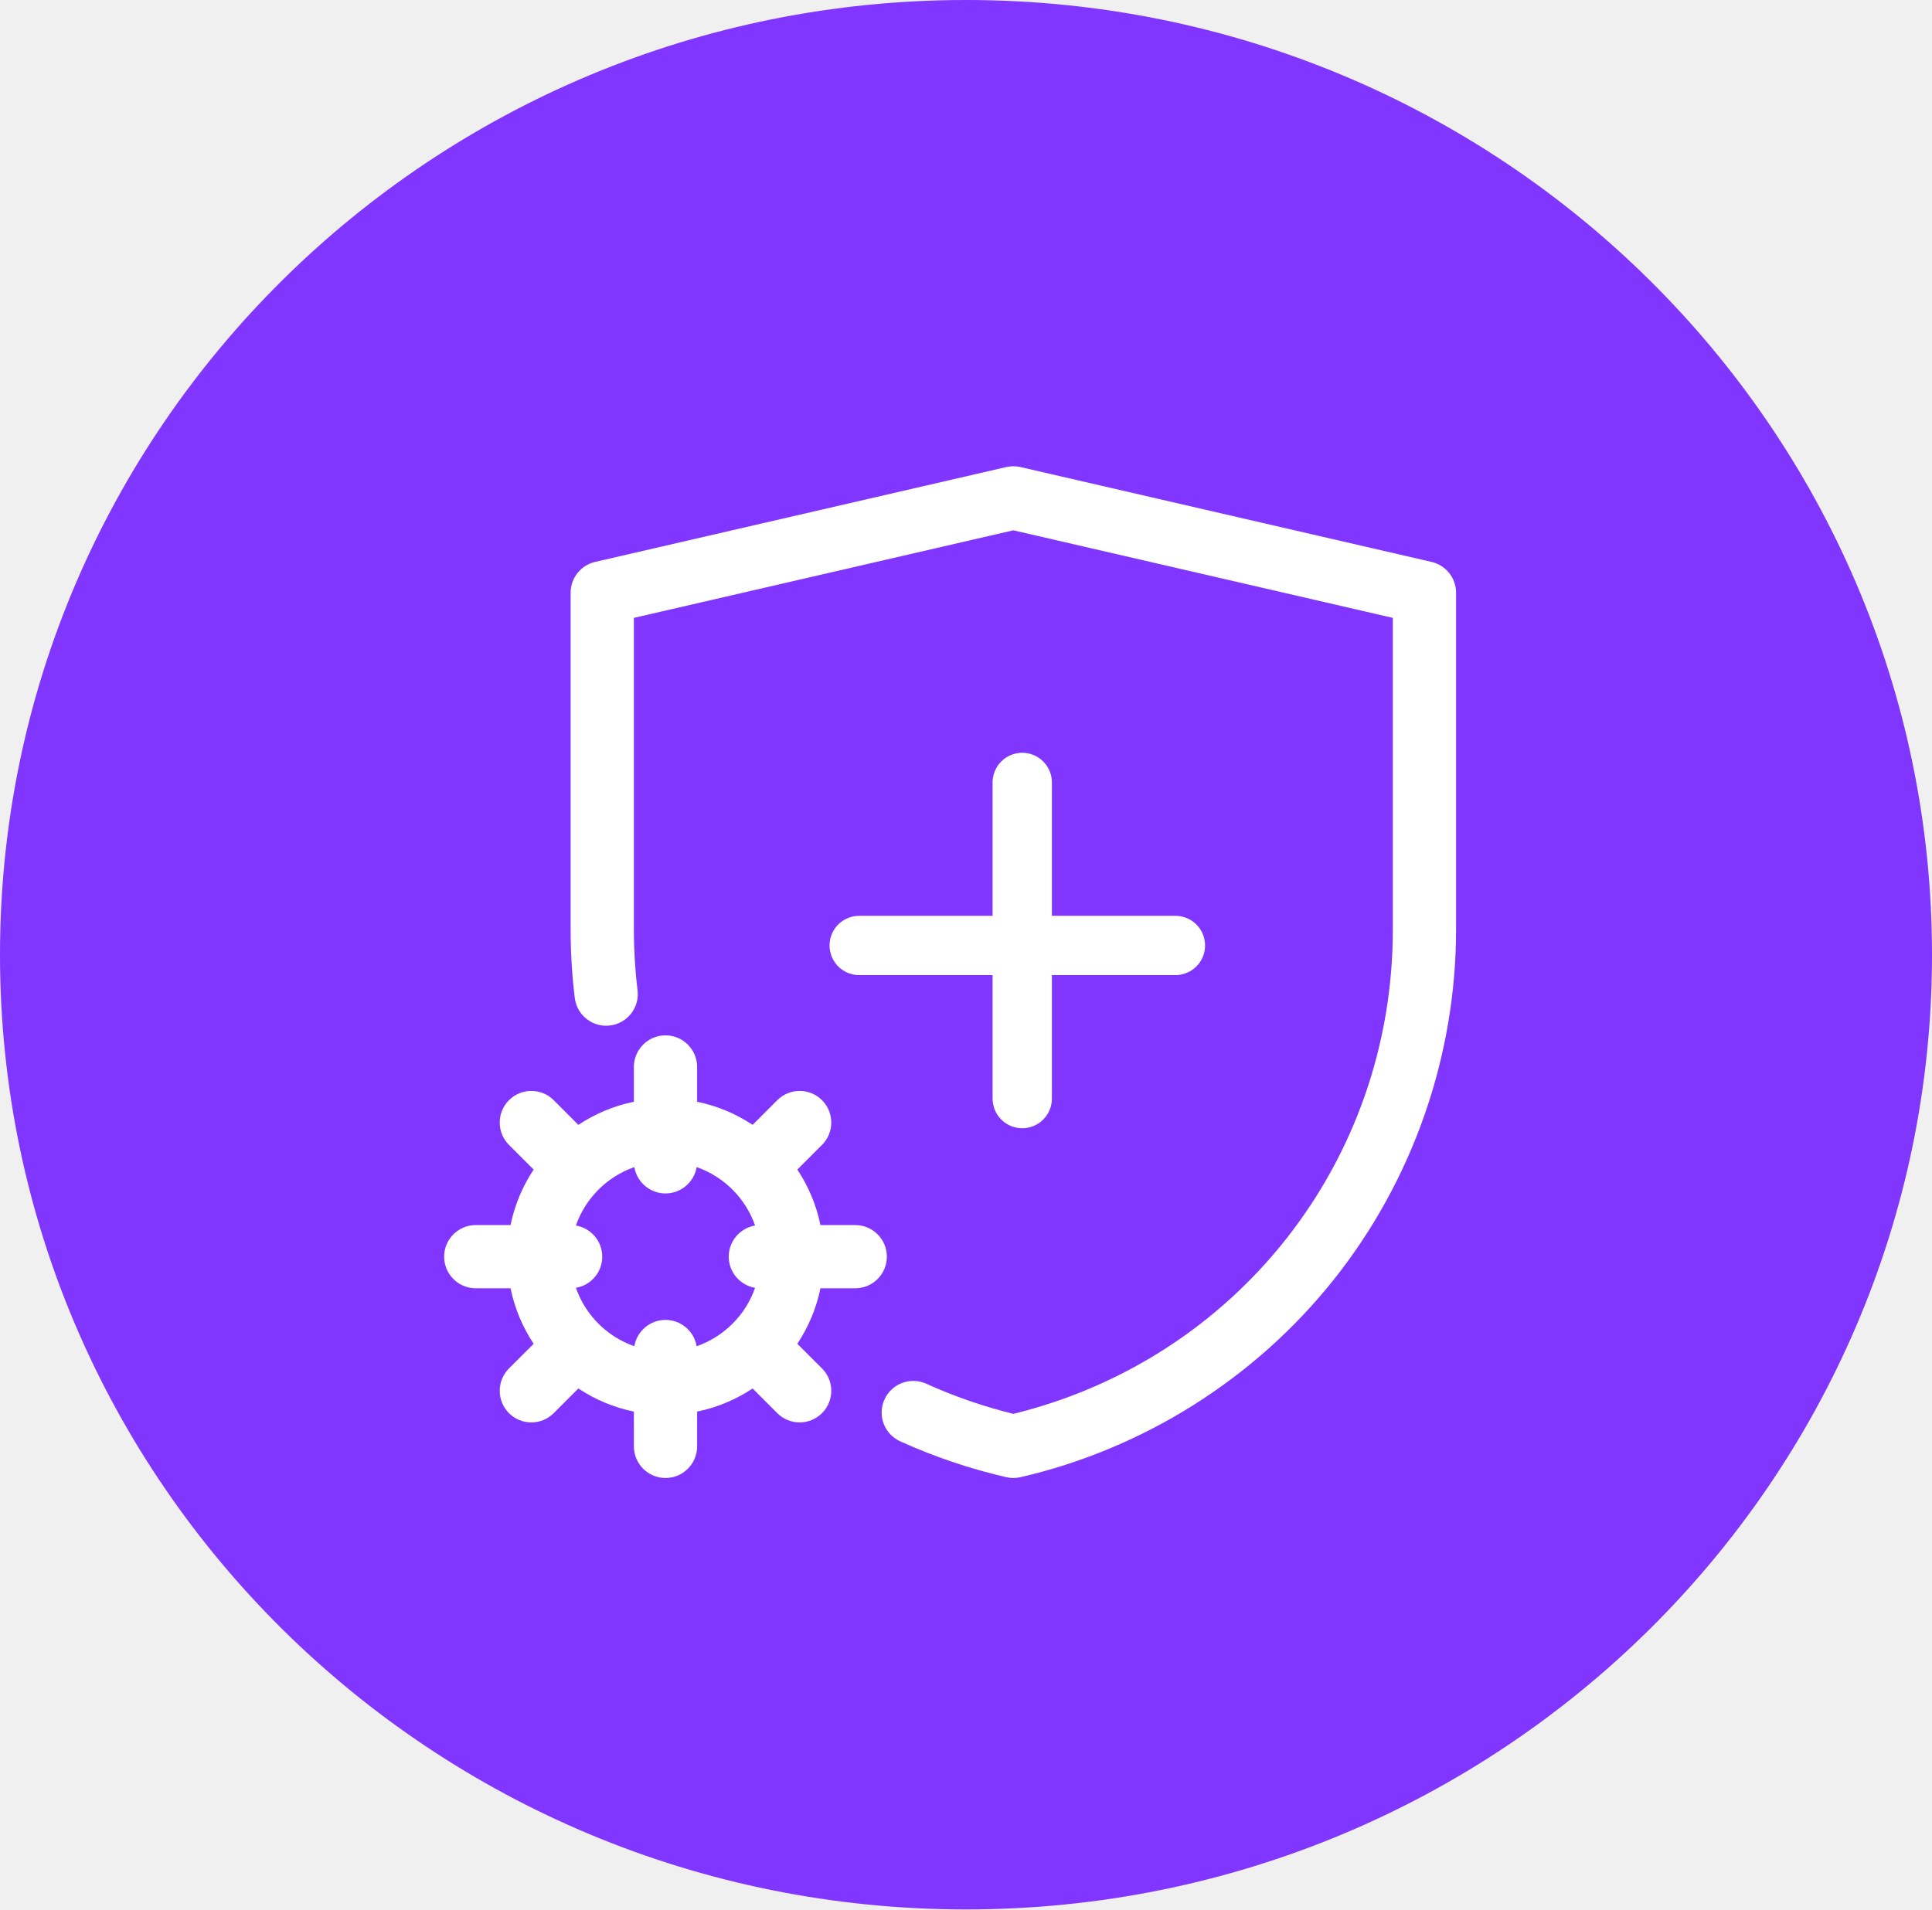
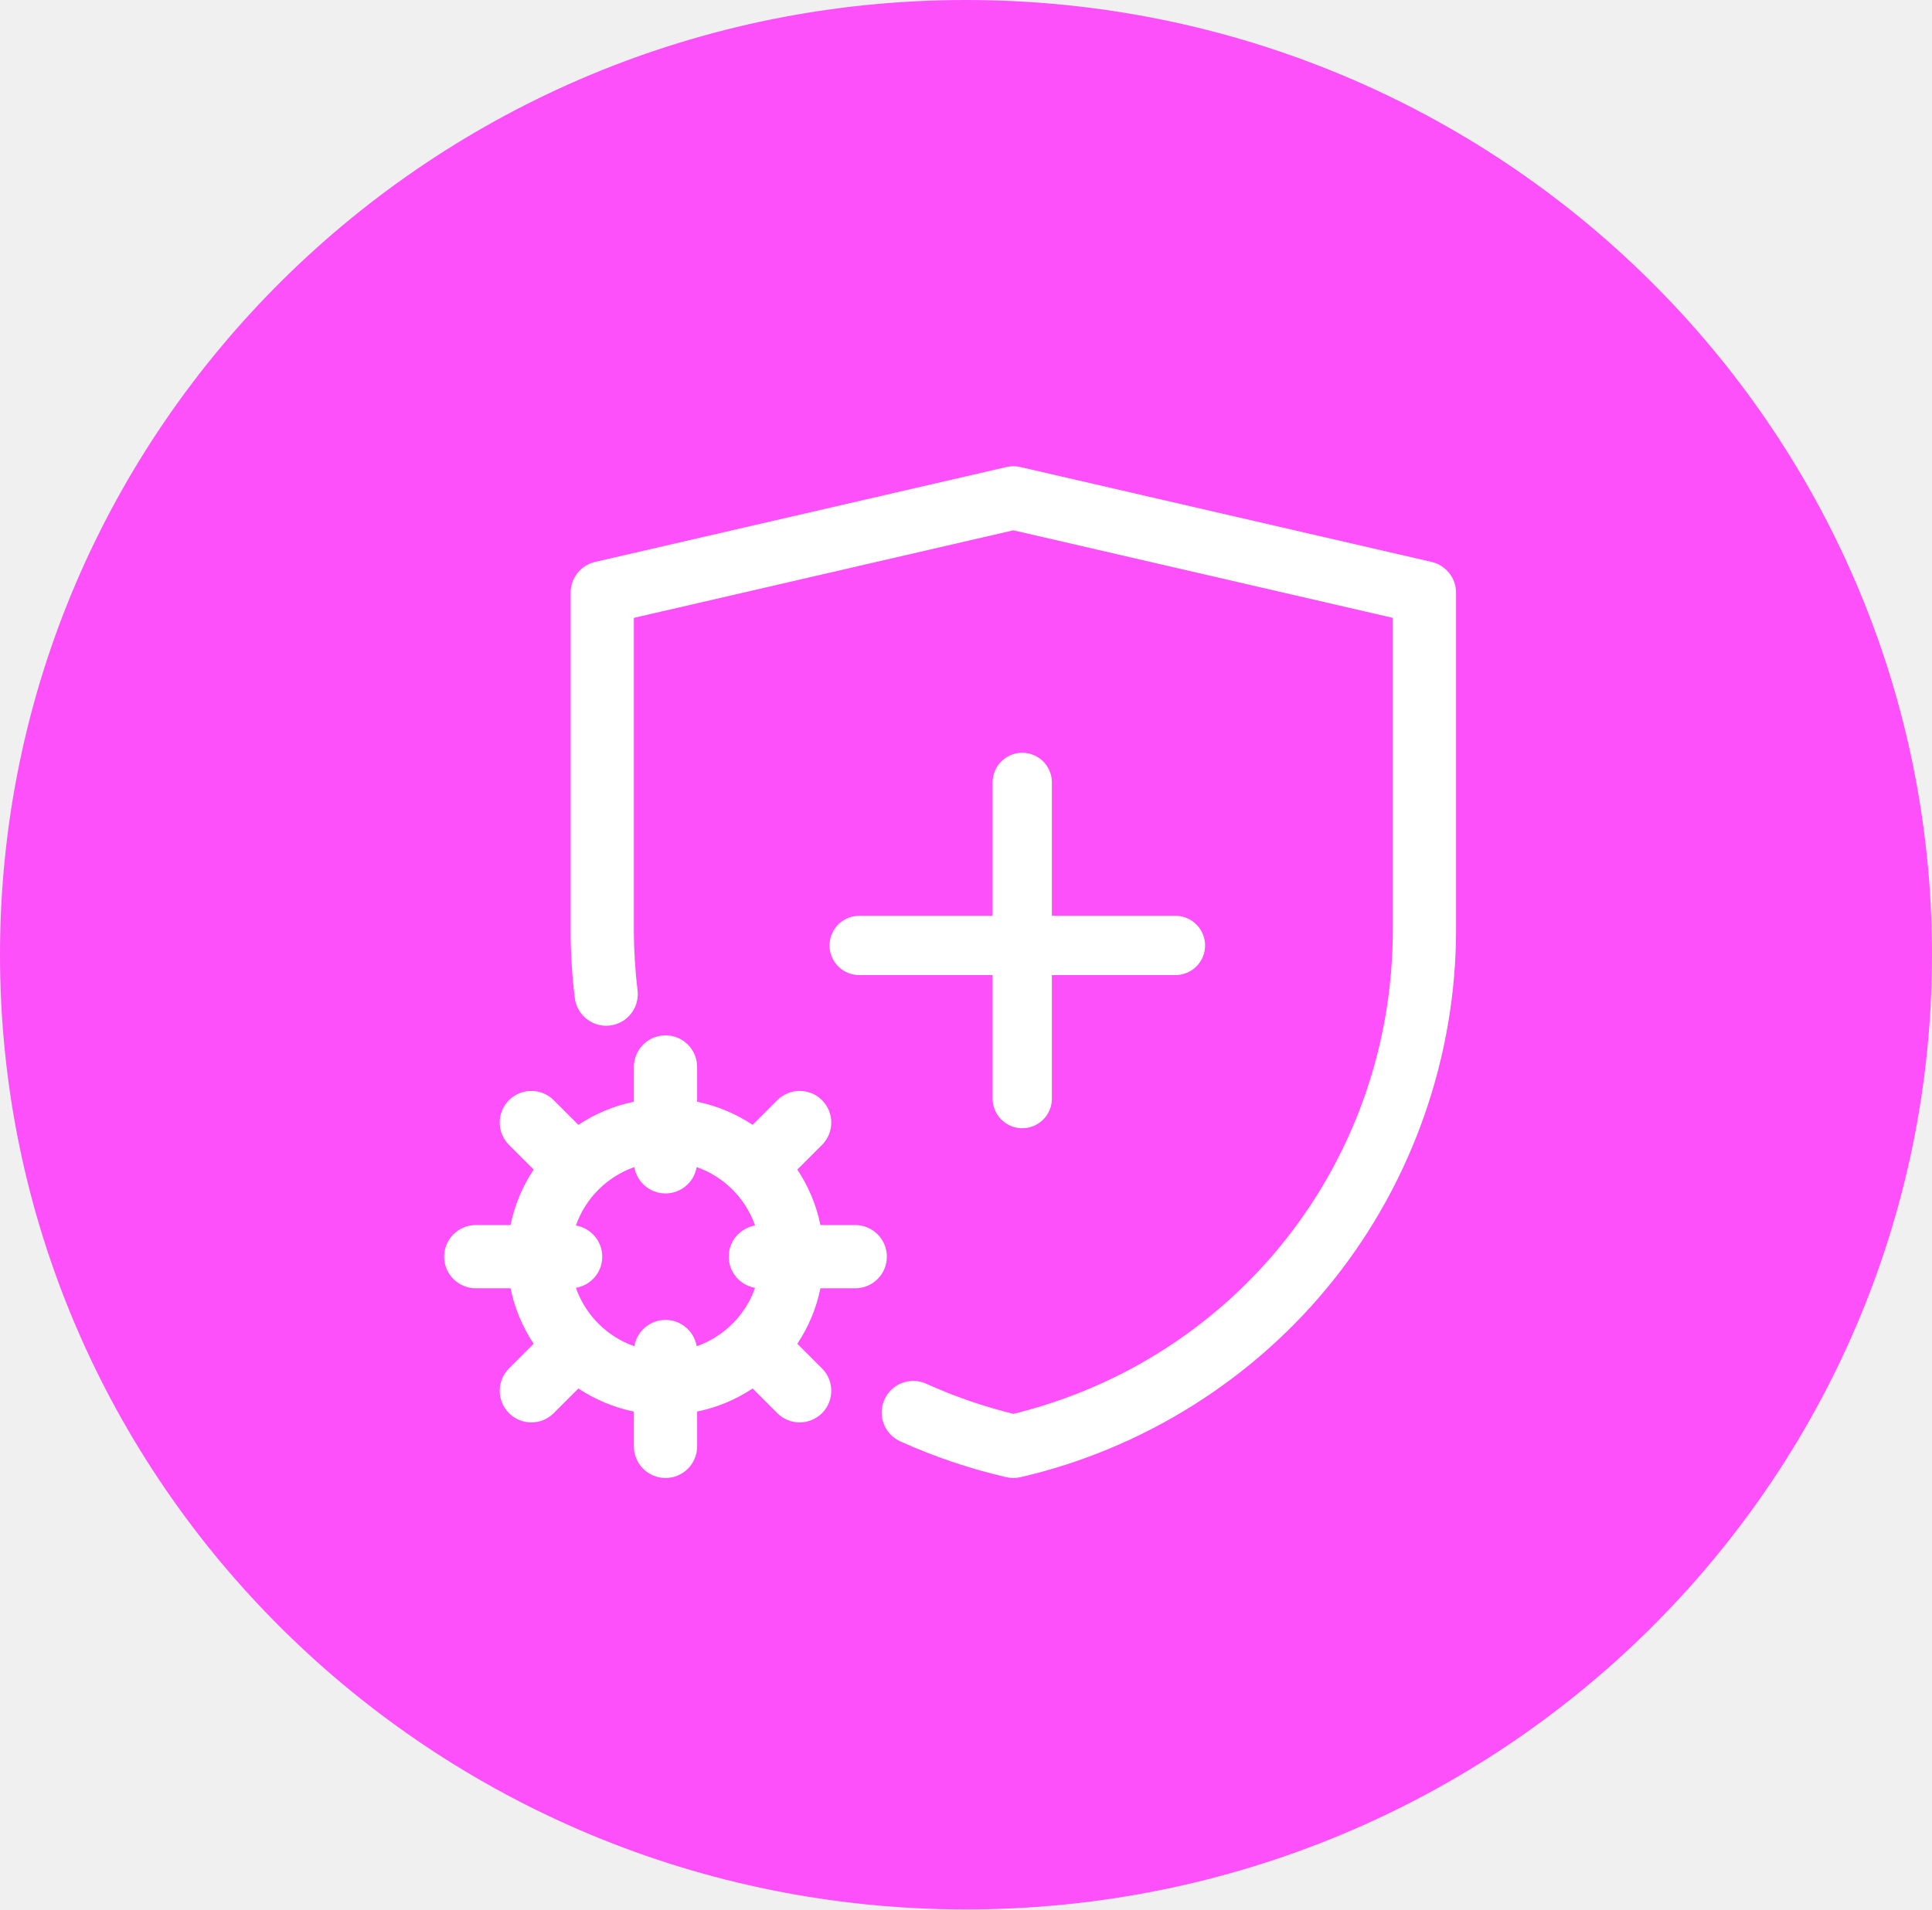
<svg xmlns="http://www.w3.org/2000/svg" width="87px" height="86px" viewBox="0 0 87 86" version="1.1">
  <g id="Page-1" stroke="none" stroke-width="1" fill="none" fill-rule="evenodd">
    <g id="Droplet-&amp;-Contact_2-Copy-12" transform="translate(-677, -46)">
      <g id="Group-6" transform="translate(677, 46)">
-         <g id="Group-5" fill="#8036ff">
+         <g id="Group-5" fill="#fd50fa">
          <ellipse id="Oval-Copy-3" cx="43.5" cy="43" rx="43.5" ry="43" />
        </g>
        <g id="Group-11" transform="translate(20, 21)">
          <g id="protection" fill="#FFFFFF" fill-rule="nonzero">
            <path d="M18.512,34.176 L16.945,34.176 C16.76,33.268 16.401,32.424 15.905,31.676 L17.016,30.566 C17.572,30.009 17.572,29.108 17.016,28.552 C16.46,27.996 15.559,27.996 15.002,28.552 L13.892,29.663 C13.144,29.167 12.3,28.808 11.392,28.623 L11.392,27.056 C11.392,26.27 10.754,25.632 9.968,25.632 C9.182,25.632 8.544,26.27 8.544,27.056 L8.544,28.623 C7.636,28.808 6.792,29.167 6.044,29.663 L4.934,28.552 C4.377,27.996 3.476,27.996 2.92,28.552 C2.364,29.108 2.364,30.01 2.92,30.566 L4.031,31.676 C3.535,32.424 3.176,33.268 2.991,34.176 L1.424,34.176 C0.638,34.176 -3.7942982e-15,34.814 -3.7942982e-15,35.6 C-3.7942982e-15,36.386 0.638,37.024 1.424,37.024 L2.991,37.024 C3.176,37.932 3.535,38.776 4.031,39.524 L2.92,40.634 C2.364,41.191 2.364,42.092 2.92,42.648 C3.476,43.204 4.377,43.204 4.934,42.648 L6.044,41.537 C6.792,42.033 7.636,42.392 8.544,42.577 L8.544,44.144 C8.544,44.93 9.182,45.568 9.968,45.568 C10.754,45.568 11.392,44.93 11.392,44.144 L11.392,42.577 C12.3,42.392 13.144,42.033 13.892,41.537 L15.002,42.648 C15.558,43.204 16.46,43.204 17.016,42.648 C17.572,42.092 17.572,41.19 17.016,40.634 L15.905,39.524 C16.401,38.776 16.76,37.932 16.945,37.024 L18.512,37.024 C19.298,37.024 19.936,36.386 19.936,35.6 C19.936,34.814 19.298,34.176 18.512,34.176 L18.512,34.176 Z M14.002,37.003 C13.574,38.231 12.599,39.206 11.371,39.634 C11.257,38.961 10.673,38.448 9.968,38.448 C9.263,38.448 8.679,38.961 8.565,39.634 C7.337,39.206 6.362,38.231 5.934,37.003 C6.607,36.889 7.12,36.305 7.12,35.6 C7.12,34.895 6.607,34.311 5.934,34.197 C6.362,32.969 7.337,31.994 8.565,31.566 C8.679,32.239 9.263,32.752 9.968,32.752 C10.673,32.752 11.257,32.239 11.371,31.566 C12.599,31.994 13.574,32.969 14.002,34.197 C13.329,34.311 12.816,34.895 12.816,35.6 C12.816,36.305 13.329,36.889 14.002,37.003 Z" id="Shape" />
            <path d="M25.632,45.568 C25.525,45.568 25.417,45.556 25.312,45.532 C23.669,45.152 22.063,44.609 20.537,43.917 C19.821,43.592 19.504,42.748 19.829,42.032 C20.154,41.316 20.998,40.998 21.714,41.324 C22.969,41.893 24.285,42.348 25.632,42.68 C35.711,40.203 42.72,31.282 42.72,20.873 L42.72,6.829 L25.632,2.885 L8.544,6.829 L8.544,20.873 C8.544,21.786 8.6,22.704 8.71,23.603 C8.805,24.383 8.25,25.093 7.469,25.189 C6.689,25.284 5.978,24.729 5.883,23.948 C5.759,22.935 5.696,21.901 5.696,20.873 L5.696,5.696 C5.696,5.033 6.154,4.458 6.8,4.308 L25.312,0.036 C25.522,-0.012 25.741,-0.012 25.952,0.036 L44.464,4.308 C45.11,4.458 45.568,5.033 45.568,5.696 L45.568,20.873 C45.568,26.573 43.614,32.168 40.066,36.628 C36.518,41.088 31.505,44.25 25.952,45.532 C25.847,45.556 25.739,45.568 25.632,45.568 L25.632,45.568 Z" id="Path" />
          </g>
          <g id="Group-8" transform="translate(18.4675, 14.24)" stroke="#FFFFFF" stroke-linecap="round" stroke-linejoin="round" stroke-width="2.67">
            <line x1="7.565" y1="0" x2="7.565" y2="14.24" id="Path-9" />
            <line x1="7.342" y1="0.222" x2="7.342" y2="14.462" id="Path-9-Copy" transform="translate(7.3425, 7.3425) scale(1, -1) rotate(90) translate(-7.3425, -7.3425) " />
          </g>
        </g>
      </g>
    </g>
  </g>
</svg>
